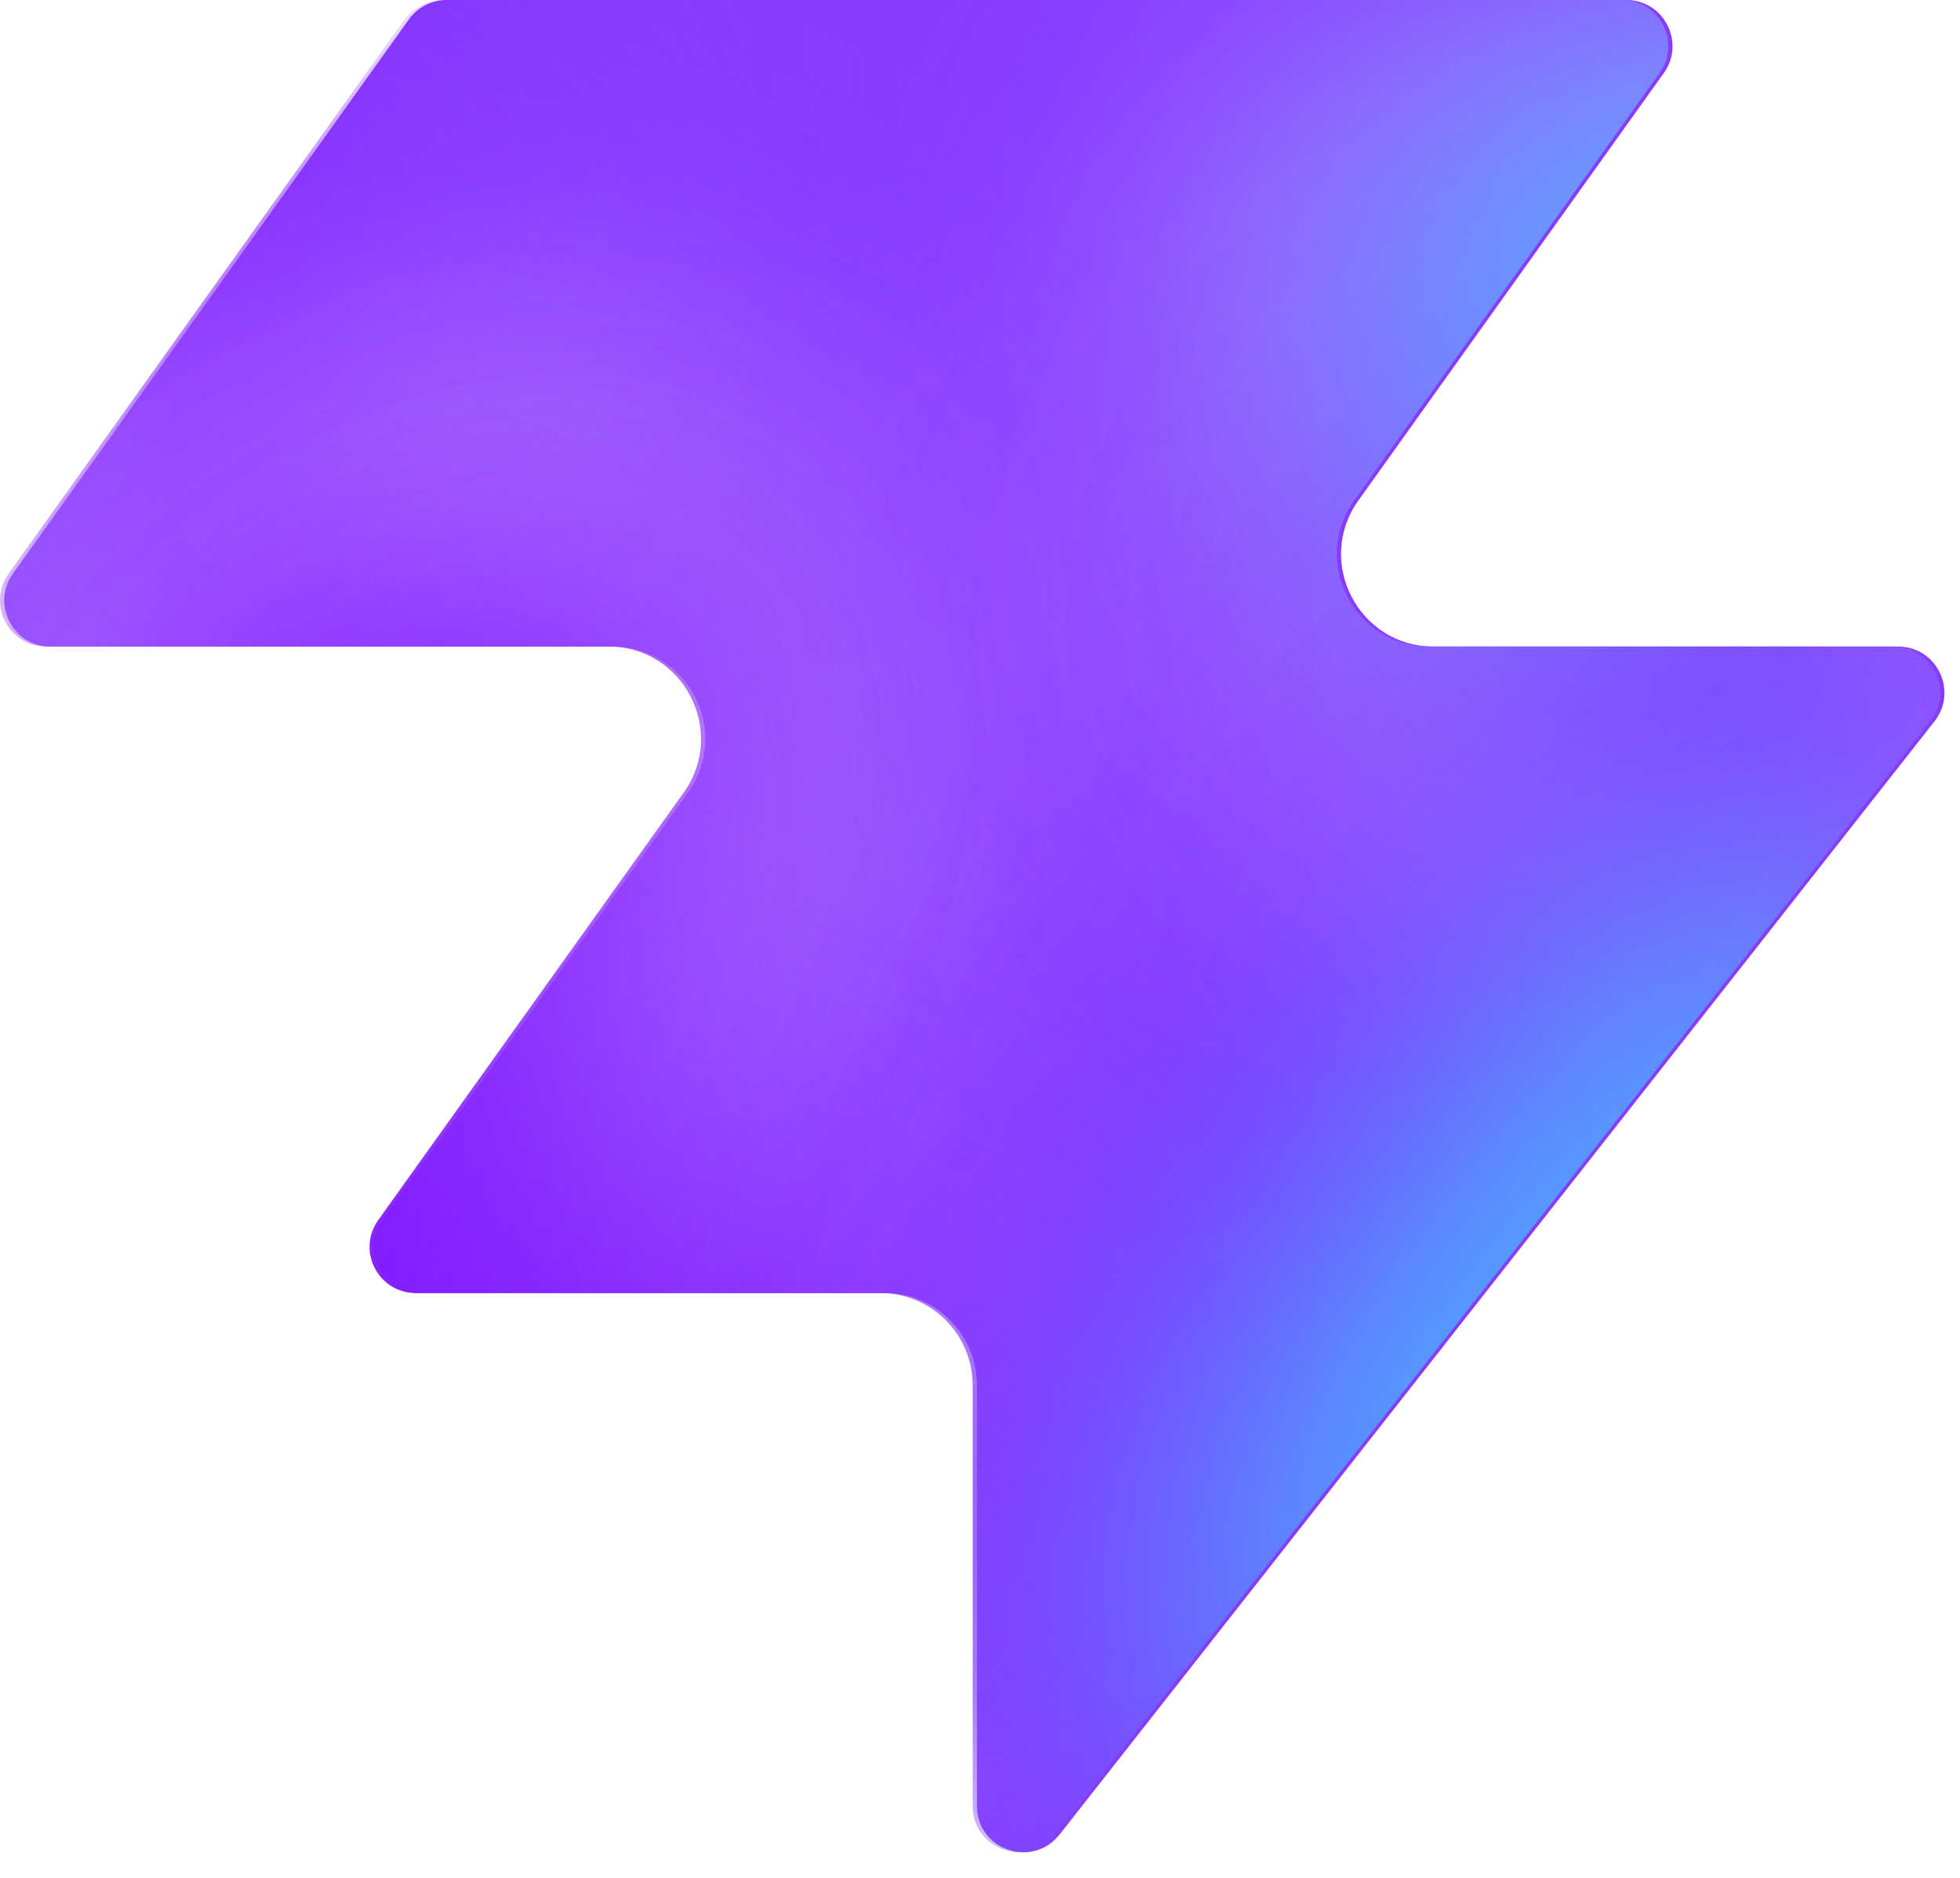
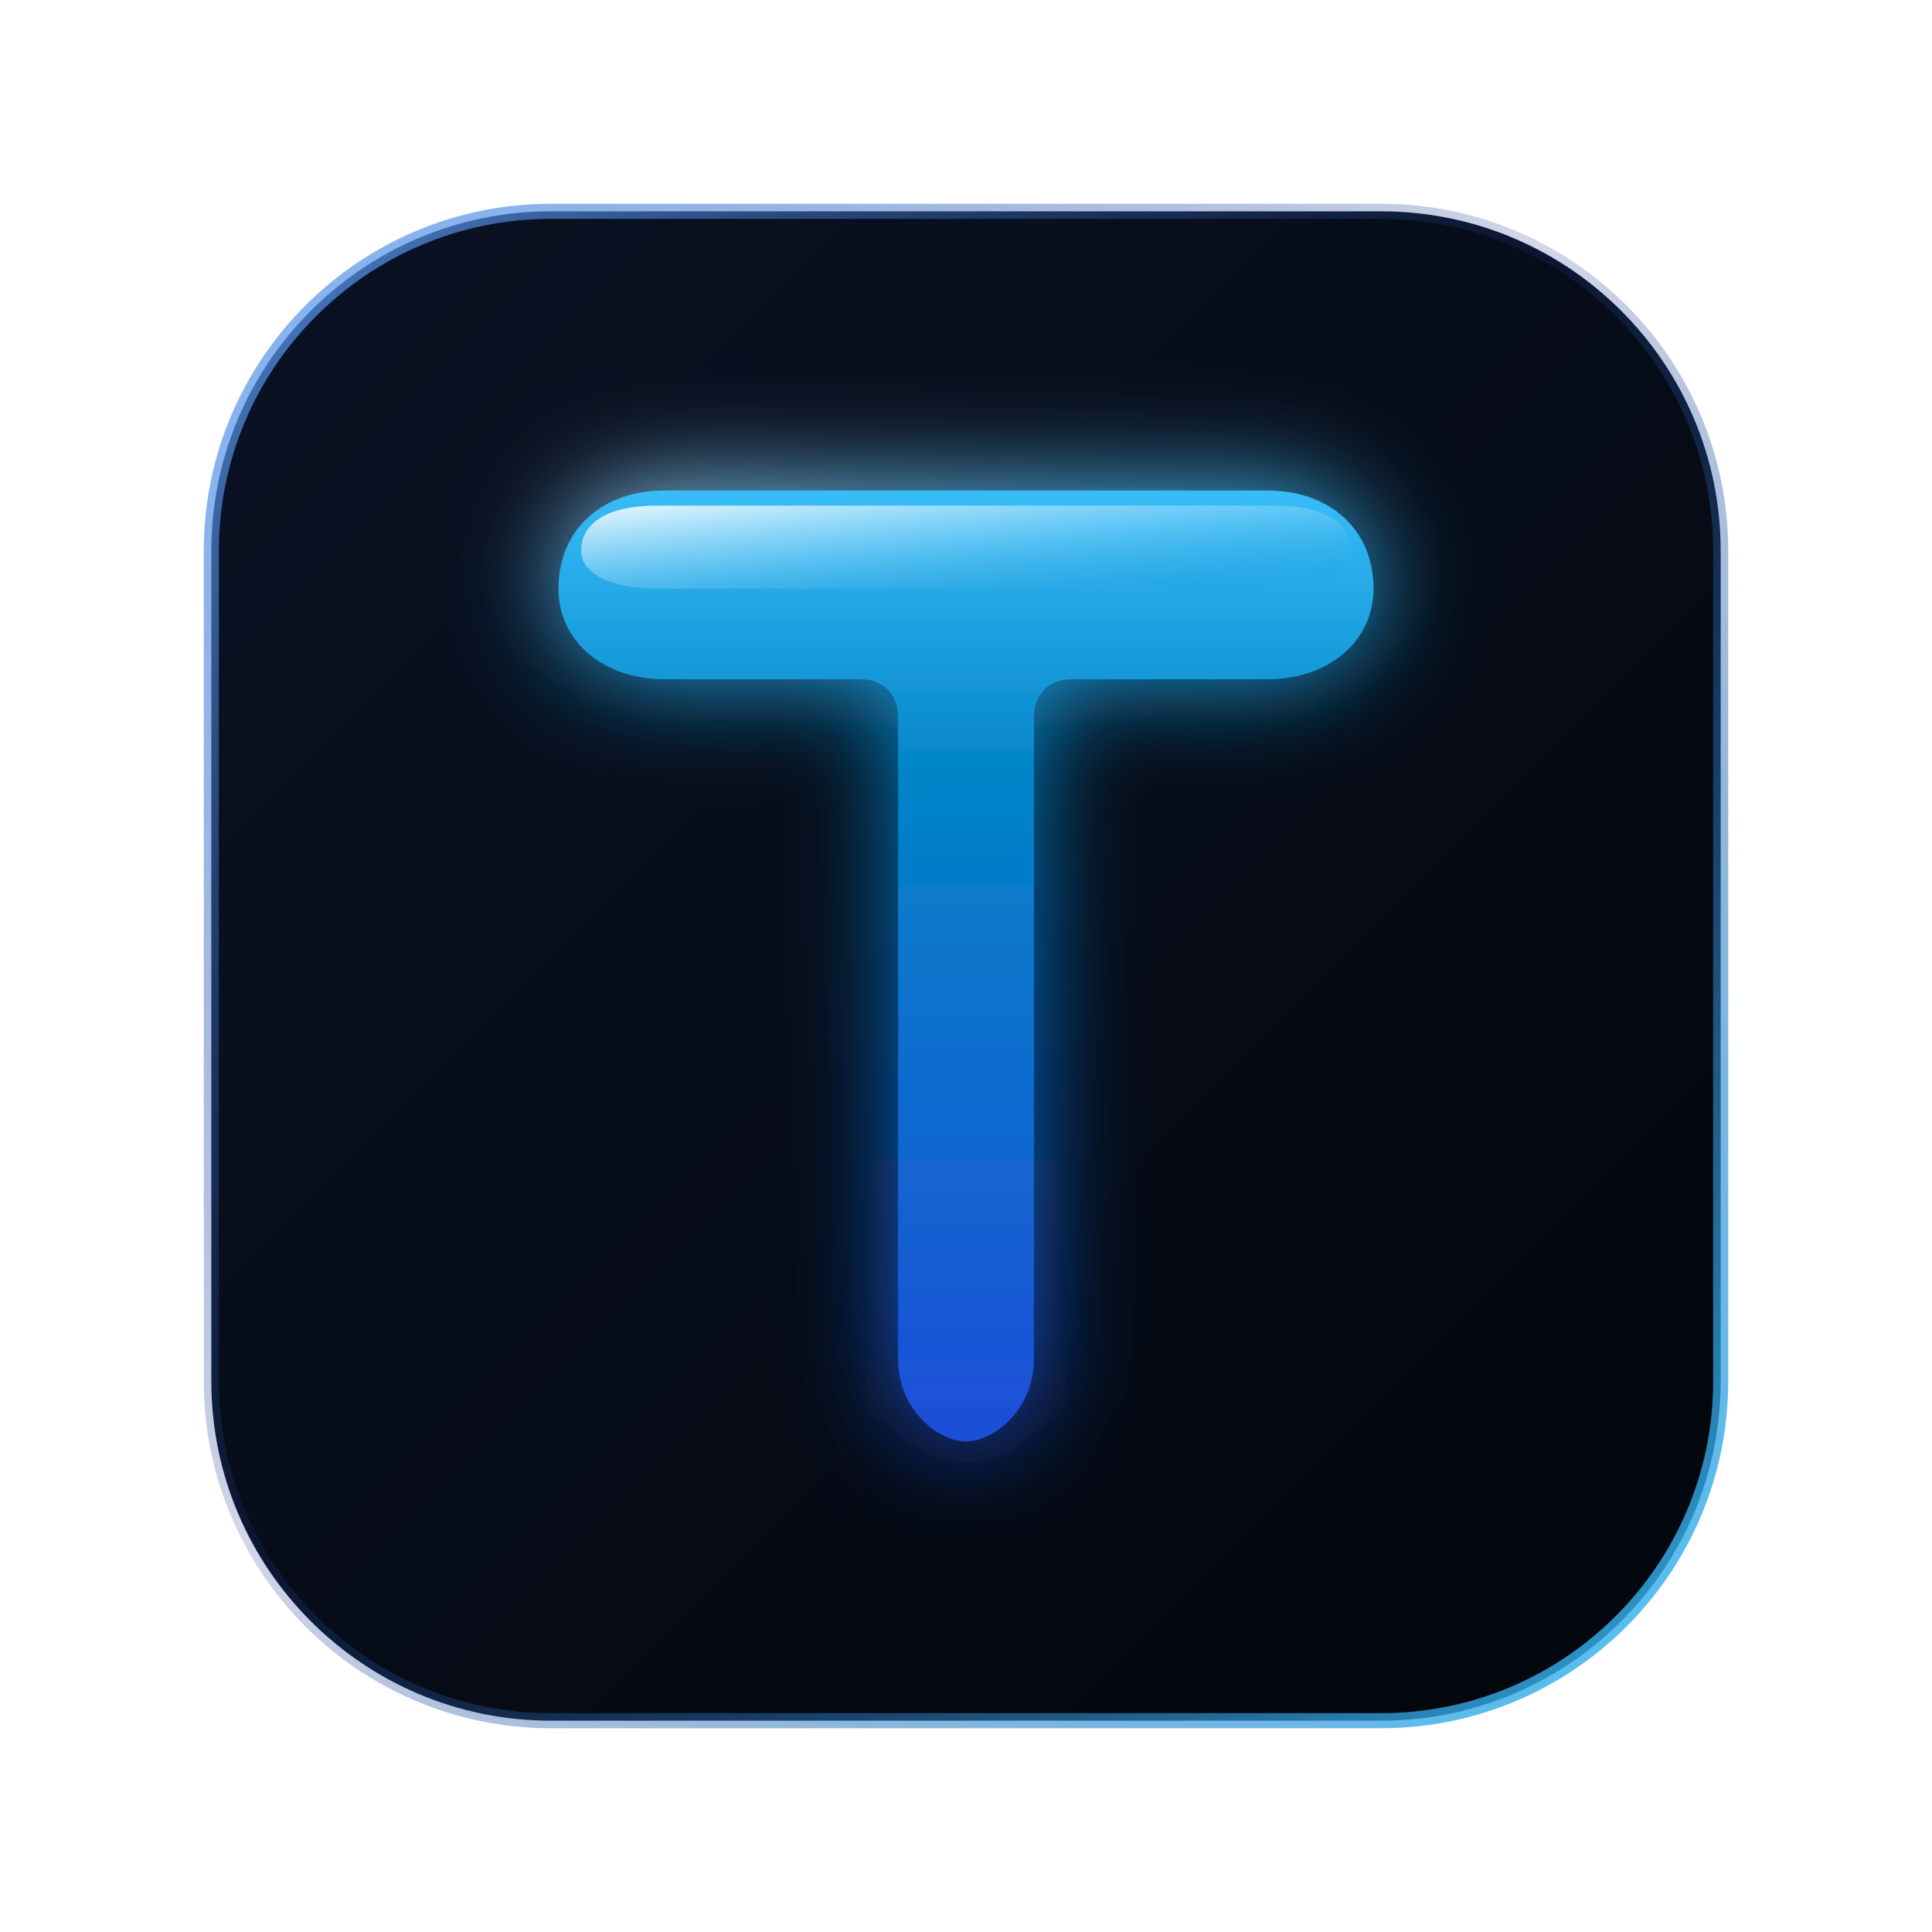
- <svg xmlns="http://www.w3.org/2000/svg" width="48" height="46" fill="none" viewBox="0 0 48 46">
-   <path fill="#863bff" d="M25.946 44.938c-.664.845-2.021.375-2.021-.698V33.937a2.26 2.26 0 0 0-2.262-2.262H10.287c-.92 0-1.456-1.04-.92-1.788l7.48-10.471c1.07-1.497 0-3.578-1.842-3.578H1.237c-.92 0-1.456-1.04-.92-1.788L10.013.474c.214-.297.556-.474.92-.474h28.894c.92 0 1.456 1.04.92 1.788l-7.48 10.471c-1.07 1.498 0 3.579 1.842 3.579h11.377c.943 0 1.473 1.088.89 1.83L25.947 44.94z" style="fill:#863bff;fill:color(display-p3 .525 .23 1);fill-opacity:1" />
-   <mask id="a" width="48" height="46" x="0" y="0" maskUnits="userSpaceOnUse" style="mask-type:alpha">
-     <path fill="#000" d="M25.842 44.938c-.664.844-2.021.375-2.021-.698V33.937a2.26 2.26 0 0 0-2.262-2.262H10.183c-.92 0-1.456-1.04-.92-1.788l7.48-10.471c1.07-1.498 0-3.579-1.842-3.579H1.133c-.92 0-1.456-1.04-.92-1.787L9.91.473c.214-.297.556-.474.92-.474h28.894c.92 0 1.456 1.04.92 1.788l-7.48 10.471c-1.07 1.498 0 3.578 1.842 3.578h11.377c.943 0 1.473 1.088.89 1.832L25.843 44.94z" style="fill:#000;fill-opacity:1" />
-   </mask>
-   <g mask="url(#a)">
-     <g filter="url(#b)">
-       <ellipse cx="5.508" cy="14.704" fill="#ede6ff" rx="5.508" ry="14.704" style="fill:#ede6ff;fill:color(display-p3 .927 .903 1);fill-opacity:1" transform="matrix(.00324 1 1 -.00324 -4.47 31.516)" />
-     </g>
-     <g filter="url(#c)">
-       <ellipse cx="10.399" cy="29.851" fill="#ede6ff" rx="10.399" ry="29.851" style="fill:#ede6ff;fill:color(display-p3 .927 .903 1);fill-opacity:1" transform="matrix(.00324 1 1 -.00324 -39.328 7.883)" />
-     </g>
-     <g filter="url(#d)">
-       <ellipse cx="5.508" cy="30.487" fill="#7e14ff" rx="5.508" ry="30.487" style="fill:#7e14ff;fill:color(display-p3 .492 .077 1);fill-opacity:1" transform="rotate(89.814 -25.913 -14.639)scale(1 -1)" />
-     </g>
-     <g filter="url(#e)">
-       <ellipse cx="5.508" cy="30.599" fill="#7e14ff" rx="5.508" ry="30.599" style="fill:#7e14ff;fill:color(display-p3 .492 .077 1);fill-opacity:1" transform="rotate(89.814 -32.644 -3.334)scale(1 -1)" />
-     </g>
-     <g filter="url(#f)">
-       <ellipse cx="5.508" cy="30.599" fill="#7e14ff" rx="5.508" ry="30.599" style="fill:#7e14ff;fill:color(display-p3 .492 .077 1);fill-opacity:1" transform="matrix(.00324 1 1 -.00324 -34.34 30.47)" />
-     </g>
-     <g filter="url(#g)">
-       <ellipse cx="14.072" cy="22.078" fill="#ede6ff" rx="14.072" ry="22.078" style="fill:#ede6ff;fill:color(display-p3 .927 .903 1);fill-opacity:1" transform="rotate(93.35 24.506 48.493)scale(-1 1)" />
-     </g>
-     <g filter="url(#h)">
-       <ellipse cx="3.47" cy="21.501" fill="#7e14ff" rx="3.47" ry="21.501" style="fill:#7e14ff;fill:color(display-p3 .492 .077 1);fill-opacity:1" transform="rotate(89.009 28.708 47.59)scale(-1 1)" />
-     </g>
-     <g filter="url(#i)">
-       <ellipse cx="3.47" cy="21.501" fill="#7e14ff" rx="3.47" ry="21.501" style="fill:#7e14ff;fill:color(display-p3 .492 .077 1);fill-opacity:1" transform="rotate(89.009 28.708 47.59)scale(-1 1)" />
-     </g>
-     <g filter="url(#j)">
-       <ellipse cx=".387" cy="8.972" fill="#7e14ff" rx="4.407" ry="29.108" style="fill:#7e14ff;fill:color(display-p3 .492 .077 1);fill-opacity:1" transform="rotate(39.51 .387 8.972)" />
-     </g>
-     <g filter="url(#k)">
-       <ellipse cx="47.523" cy="-6.092" fill="#7e14ff" rx="4.407" ry="29.108" style="fill:#7e14ff;fill:color(display-p3 .492 .077 1);fill-opacity:1" transform="rotate(37.892 47.523 -6.092)" />
-     </g>
-     <g filter="url(#l)">
-       <ellipse cx="41.412" cy="6.333" fill="#47bfff" rx="5.971" ry="9.665" style="fill:#47bfff;fill:color(display-p3 .28 .748 1);fill-opacity:1" transform="rotate(37.892 41.412 6.333)" />
-     </g>
-     <g filter="url(#m)">
-       <ellipse cx="-1.879" cy="38.332" fill="#7e14ff" rx="4.407" ry="29.108" style="fill:#7e14ff;fill:color(display-p3 .492 .077 1);fill-opacity:1" transform="rotate(37.892 -1.88 38.332)" />
-     </g>
-     <g filter="url(#n)">
-       <ellipse cx="-1.879" cy="38.332" fill="#7e14ff" rx="4.407" ry="29.108" style="fill:#7e14ff;fill:color(display-p3 .492 .077 1);fill-opacity:1" transform="rotate(37.892 -1.88 38.332)" />
-     </g>
-     <g filter="url(#o)">
-       <ellipse cx="35.651" cy="29.907" fill="#7e14ff" rx="4.407" ry="29.108" style="fill:#7e14ff;fill:color(display-p3 .492 .077 1);fill-opacity:1" transform="rotate(37.892 35.651 29.907)" />
-     </g>
-     <g filter="url(#p)">
-       <ellipse cx="38.418" cy="32.4" fill="#47bfff" rx="5.971" ry="15.297" style="fill:#47bfff;fill:color(display-p3 .28 .748 1);fill-opacity:1" transform="rotate(37.892 38.418 32.4)" />
-     </g>
-   </g>
+ <svg xmlns="http://www.w3.org/2000/svg" viewBox="0 0 512 512" width="100%" height="100%">
  <defs>
-     <filter id="b" width="60.045" height="41.654" x="-19.77" y="16.149" color-interpolation-filters="sRGB" filterUnits="userSpaceOnUse">
-       <feFlood flood-opacity="0" result="BackgroundImageFix" />
-       <feBlend in="SourceGraphic" in2="BackgroundImageFix" result="shape" />
-       <feGaussianBlur result="effect1_foregroundBlur_2002_17158" stdDeviation="7.659" />
-     </filter>
-     <filter id="c" width="90.34" height="51.437" x="-54.613" y="-7.533" color-interpolation-filters="sRGB" filterUnits="userSpaceOnUse">
-       <feFlood flood-opacity="0" result="BackgroundImageFix" />
-       <feBlend in="SourceGraphic" in2="BackgroundImageFix" result="shape" />
-       <feGaussianBlur result="effect1_foregroundBlur_2002_17158" stdDeviation="7.659" />
-     </filter>
-     <filter id="d" width="79.355" height="29.4" x="-49.64" y="2.03" color-interpolation-filters="sRGB" filterUnits="userSpaceOnUse">
-       <feFlood flood-opacity="0" result="BackgroundImageFix" />
-       <feBlend in="SourceGraphic" in2="BackgroundImageFix" result="shape" />
-       <feGaussianBlur result="effect1_foregroundBlur_2002_17158" stdDeviation="4.596" />
-     </filter>
-     <filter id="e" width="79.579" height="29.4" x="-45.045" y="20.029" color-interpolation-filters="sRGB" filterUnits="userSpaceOnUse">
-       <feFlood flood-opacity="0" result="BackgroundImageFix" />
-       <feBlend in="SourceGraphic" in2="BackgroundImageFix" result="shape" />
-       <feGaussianBlur result="effect1_foregroundBlur_2002_17158" stdDeviation="4.596" />
-     </filter>
-     <filter id="f" width="79.579" height="29.4" x="-43.513" y="21.178" color-interpolation-filters="sRGB" filterUnits="userSpaceOnUse">
-       <feFlood flood-opacity="0" result="BackgroundImageFix" />
-       <feBlend in="SourceGraphic" in2="BackgroundImageFix" result="shape" />
-       <feGaussianBlur result="effect1_foregroundBlur_2002_17158" stdDeviation="4.596" />
-     </filter>
-     <filter id="g" width="74.749" height="58.852" x="15.756" y="-17.901" color-interpolation-filters="sRGB" filterUnits="userSpaceOnUse">
-       <feFlood flood-opacity="0" result="BackgroundImageFix" />
-       <feBlend in="SourceGraphic" in2="BackgroundImageFix" result="shape" />
-       <feGaussianBlur result="effect1_foregroundBlur_2002_17158" stdDeviation="7.659" />
-     </filter>
-     <filter id="h" width="61.377" height="25.362" x="23.548" y="2.284" color-interpolation-filters="sRGB" filterUnits="userSpaceOnUse">
-       <feFlood flood-opacity="0" result="BackgroundImageFix" />
-       <feBlend in="SourceGraphic" in2="BackgroundImageFix" result="shape" />
-       <feGaussianBlur result="effect1_foregroundBlur_2002_17158" stdDeviation="4.596" />
-     </filter>
-     <filter id="i" width="61.377" height="25.362" x="23.548" y="2.284" color-interpolation-filters="sRGB" filterUnits="userSpaceOnUse">
-       <feFlood flood-opacity="0" result="BackgroundImageFix" />
-       <feBlend in="SourceGraphic" in2="BackgroundImageFix" result="shape" />
-       <feGaussianBlur result="effect1_foregroundBlur_2002_17158" stdDeviation="4.596" />
-     </filter>
-     <filter id="j" width="56.045" height="63.649" x="-27.636" y="-22.853" color-interpolation-filters="sRGB" filterUnits="userSpaceOnUse">
-       <feFlood flood-opacity="0" result="BackgroundImageFix" />
-       <feBlend in="SourceGraphic" in2="BackgroundImageFix" result="shape" />
-       <feGaussianBlur result="effect1_foregroundBlur_2002_17158" stdDeviation="4.596" />
-     </filter>
-     <filter id="k" width="54.814" height="64.646" x="20.116" y="-38.415" color-interpolation-filters="sRGB" filterUnits="userSpaceOnUse">
-       <feFlood flood-opacity="0" result="BackgroundImageFix" />
-       <feBlend in="SourceGraphic" in2="BackgroundImageFix" result="shape" />
-       <feGaussianBlur result="effect1_foregroundBlur_2002_17158" stdDeviation="4.596" />
-     </filter>
-     <filter id="l" width="33.541" height="35.313" x="24.641" y="-11.323" color-interpolation-filters="sRGB" filterUnits="userSpaceOnUse">
-       <feFlood flood-opacity="0" result="BackgroundImageFix" />
-       <feBlend in="SourceGraphic" in2="BackgroundImageFix" result="shape" />
-       <feGaussianBlur result="effect1_foregroundBlur_2002_17158" stdDeviation="4.596" />
-     </filter>
-     <filter id="m" width="54.814" height="64.646" x="-29.286" y="6.009" color-interpolation-filters="sRGB" filterUnits="userSpaceOnUse">
-       <feFlood flood-opacity="0" result="BackgroundImageFix" />
-       <feBlend in="SourceGraphic" in2="BackgroundImageFix" result="shape" />
-       <feGaussianBlur result="effect1_foregroundBlur_2002_17158" stdDeviation="4.596" />
-     </filter>
-     <filter id="n" width="54.814" height="64.646" x="-29.286" y="6.009" color-interpolation-filters="sRGB" filterUnits="userSpaceOnUse">
-       <feFlood flood-opacity="0" result="BackgroundImageFix" />
-       <feBlend in="SourceGraphic" in2="BackgroundImageFix" result="shape" />
-       <feGaussianBlur result="effect1_foregroundBlur_2002_17158" stdDeviation="4.596" />
-     </filter>
-     <filter id="o" width="54.814" height="64.646" x="8.244" y="-2.416" color-interpolation-filters="sRGB" filterUnits="userSpaceOnUse">
-       <feFlood flood-opacity="0" result="BackgroundImageFix" />
-       <feBlend in="SourceGraphic" in2="BackgroundImageFix" result="shape" />
-       <feGaussianBlur result="effect1_foregroundBlur_2002_17158" stdDeviation="4.596" />
-     </filter>
-     <filter id="p" width="39.409" height="43.623" x="18.713" y="10.588" color-interpolation-filters="sRGB" filterUnits="userSpaceOnUse">
-       <feFlood flood-opacity="0" result="BackgroundImageFix" />
-       <feBlend in="SourceGraphic" in2="BackgroundImageFix" result="shape" />
-       <feGaussianBlur result="effect1_foregroundBlur_2002_17158" stdDeviation="4.596" />
+     <linearGradient id="bg" x1="0%" y1="0%" x2="100%" y2="100%">
+       <stop offset="0%" stop-color="#0a1224" />
+       <stop offset="100%" stop-color="#03060c" />
+     </linearGradient>
+     <linearGradient id="glassRim" x1="0%" y1="0%" x2="100%" y2="100%">
+       <stop offset="0%" stop-color="#60a5fa" stop-opacity="0.8" />
+       <stop offset="45%" stop-color="#1e3a8a" stop-opacity="0.2" />
+       <stop offset="100%" stop-color="#38bdf8" stop-opacity="0.9" />
+     </linearGradient>
+     <linearGradient id="tGrad" x1="0%" y1="0%" x2="0%" y2="100%">
+       <stop offset="0%" stop-color="#38bdf8" />
+       <stop offset="30%" stop-color="#0284c7" />
+       <stop offset="100%" stop-color="#1d4ed8" />
+     </linearGradient>
+     <linearGradient id="tHighlight" x1="0%" y1="0%" x2="100%" y2="100%">
+       <stop offset="0%" stop-color="#ffffff" stop-opacity="0.9" />
+       <stop offset="50%" stop-color="#bae6fd" stop-opacity="0.3" />
+       <stop offset="100%" stop-color="#0284c7" stop-opacity="0" />
+     </linearGradient>
+     <filter id="neonGlow" x="-20%" y="-20%" width="140%" height="140%">
+       <feGaussianBlur stdDeviation="14" result="blur" />
+       <feComposite in="SourceGraphic" in2="blur" operator="over" />
    </filter>
  </defs>
+   <rect x="56" y="56" width="400" height="400" rx="90" fill="url(#bg)" />
+   <rect x="56" y="56" width="400" height="400" rx="90" fill="none" stroke="url(#glassRim)" stroke-width="4" />
+   <g filter="url(#neonGlow)">
+     <path d="M 148 156 C 148 140 160 130 176 130 L 336 130 C 352 130 364 140 364 156 C 364 170 352 180 336 180 L 284 180 C 278 180 274 184 274 190 L 274 360 C 274 374 263 382 256 382 C 249 382 238 374 238 360 L 238 190 C 238 184 234 180 228 180 L 176 180 C 160 180 148 170 148 156 Z" fill="url(#tGrad)" />
+     <path d="M 154 146 C 154 138 162 134 174 134 L 338 134 C 350 134 358 138 358 146 C 358 152 350 156 338 156 L 174 156 C 162 156 154 152 154 146 Z" fill="url(#tHighlight)" />
+   </g>
</svg>
